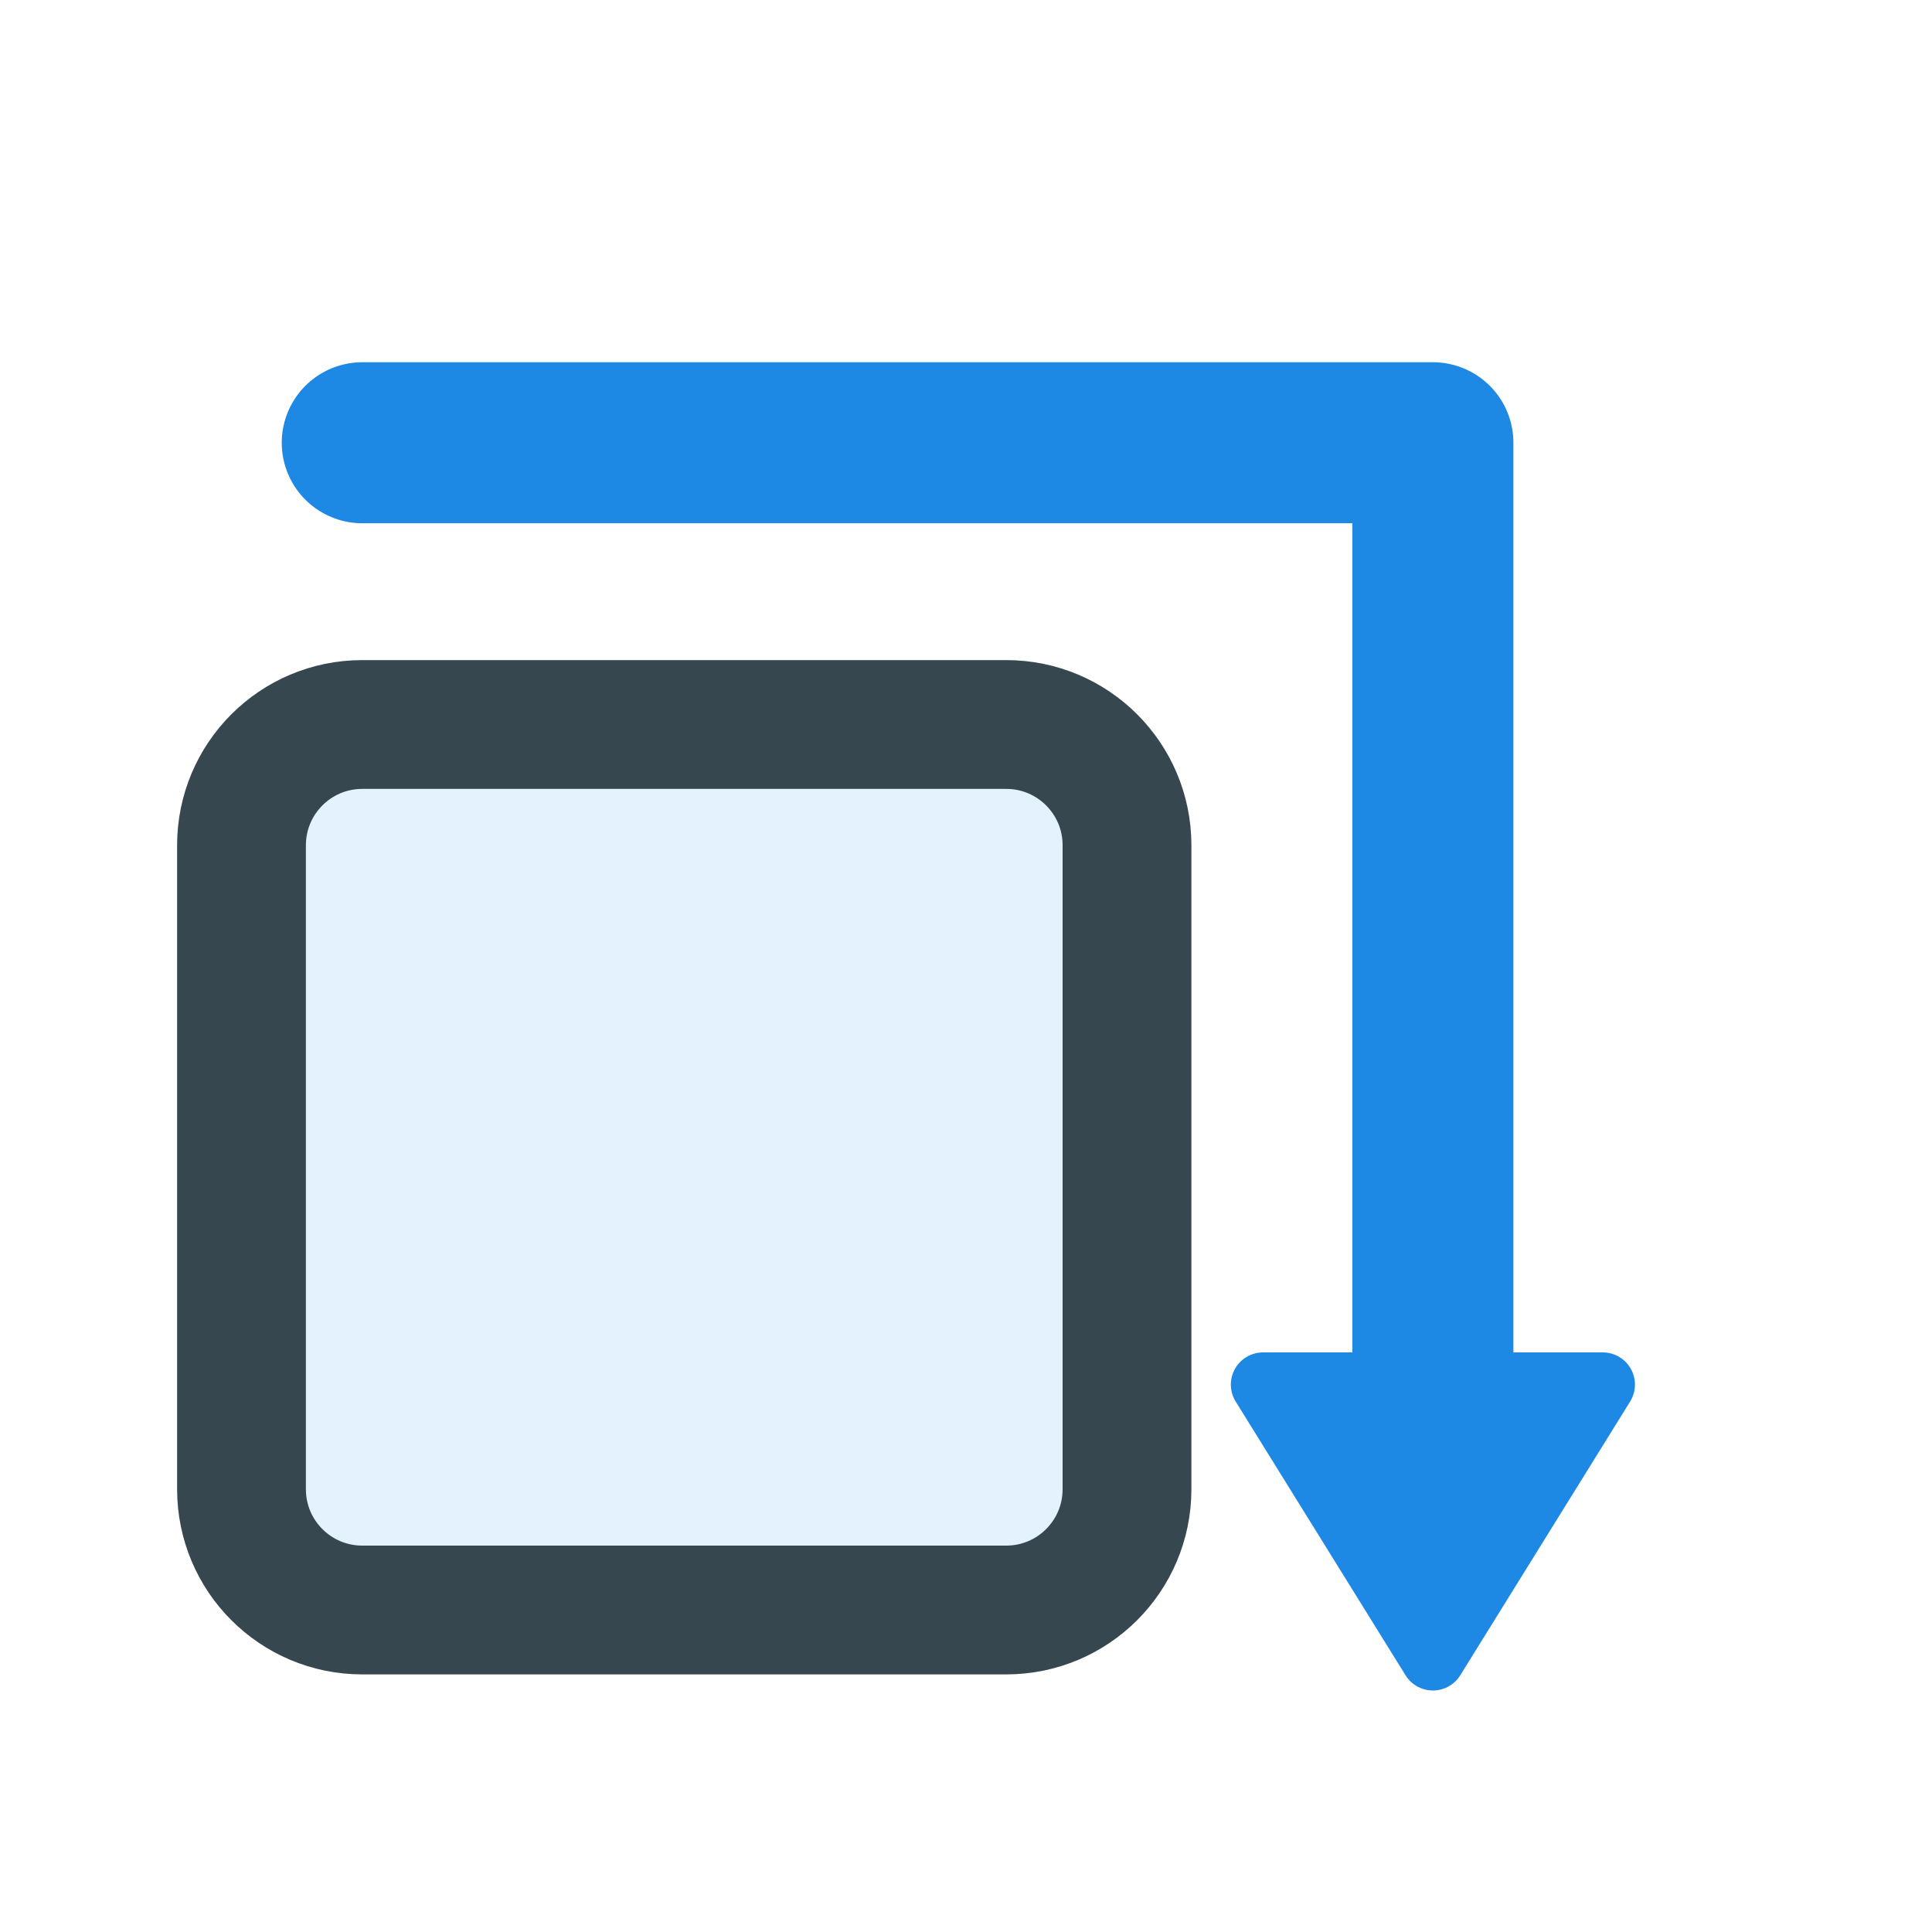
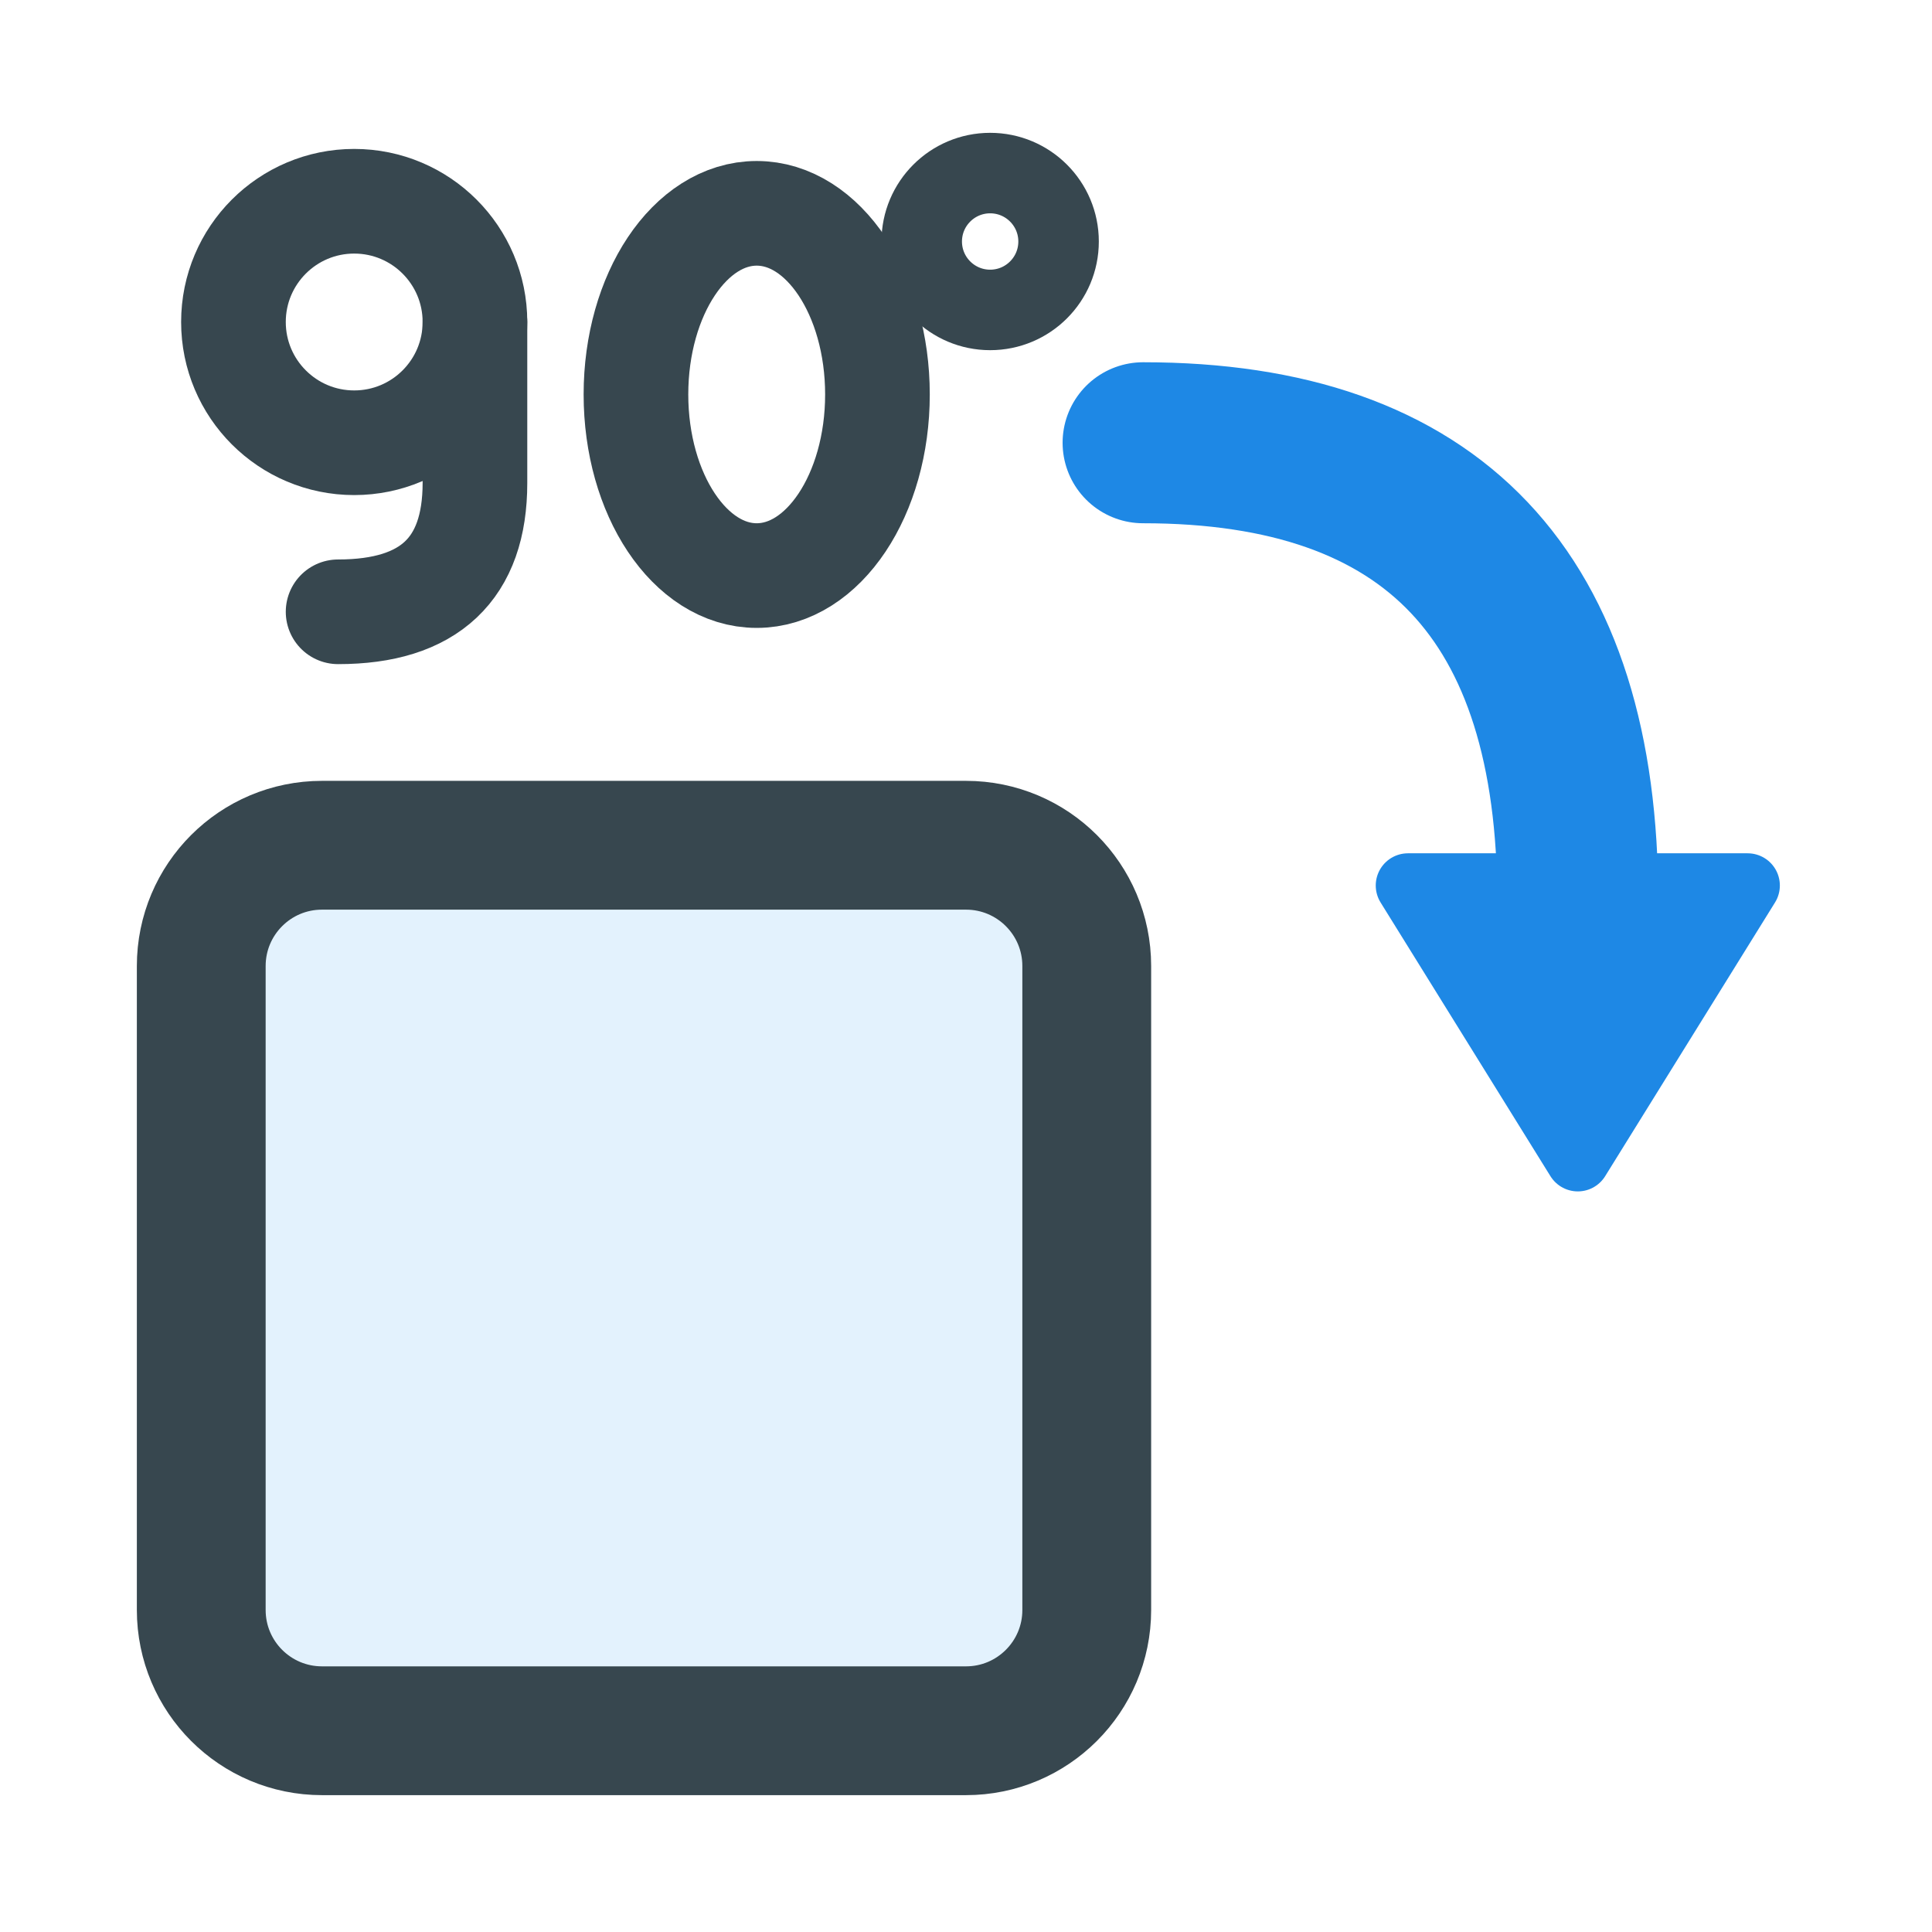
<svg xmlns="http://www.w3.org/2000/svg" width="24" height="24" viewBox="0 0 24 24">
-   <rect x="3" y="9" width="11" height="11" rx="1.5" fill="#E3F2FD" stroke="#37474F" stroke-width="1.6" />
-   <polyline points="4.5,5.5 17.8,5.5 17.8,17.6" fill="none" stroke="#1E88E5" stroke-width="2" stroke-linecap="round" stroke-linejoin="round" />
-   <polygon points="17.8,20.6 15.69,17.2 19.91,17.2" fill="#1E88E5" stroke="#1E88E5" stroke-width="0.8" stroke-linejoin="round" />
+   <rect x="2.5" y="10.5" width="11" height="11" rx="1.5" fill="#E3F2FD" stroke="#37474F" stroke-width="1.6" />
+   <circle cx="4.4" cy="4" r="1.5" fill="none" stroke="#37474F" stroke-width="1.3" />
+   <path d="M 5.9 4 L 5.9 6 Q 5.9 7.6 4.2 7.6" fill="none" stroke="#37474F" stroke-width="1.3" stroke-linecap="round" stroke-linejoin="round" />
+   <ellipse cx="9.4" cy="4.9" rx="1.5" ry="2.25" fill="none" stroke="#37474F" stroke-width="1.3" />
+   <circle cx="12.3" cy="3" r="0.85" fill="none" stroke="#37474F" stroke-width="1" />
+   <path d="M 14.2 5.5 Q 19.6 5.5 19.6 11.2" fill="none" stroke="#1E88E5" stroke-width="2" stroke-linecap="round" stroke-linejoin="round" />
+   <polygon points="19.6,14.4 17.49,11 21.71,11" fill="#1E88E5" stroke="#1E88E5" stroke-width="0.8" stroke-linejoin="round" />
</svg>
